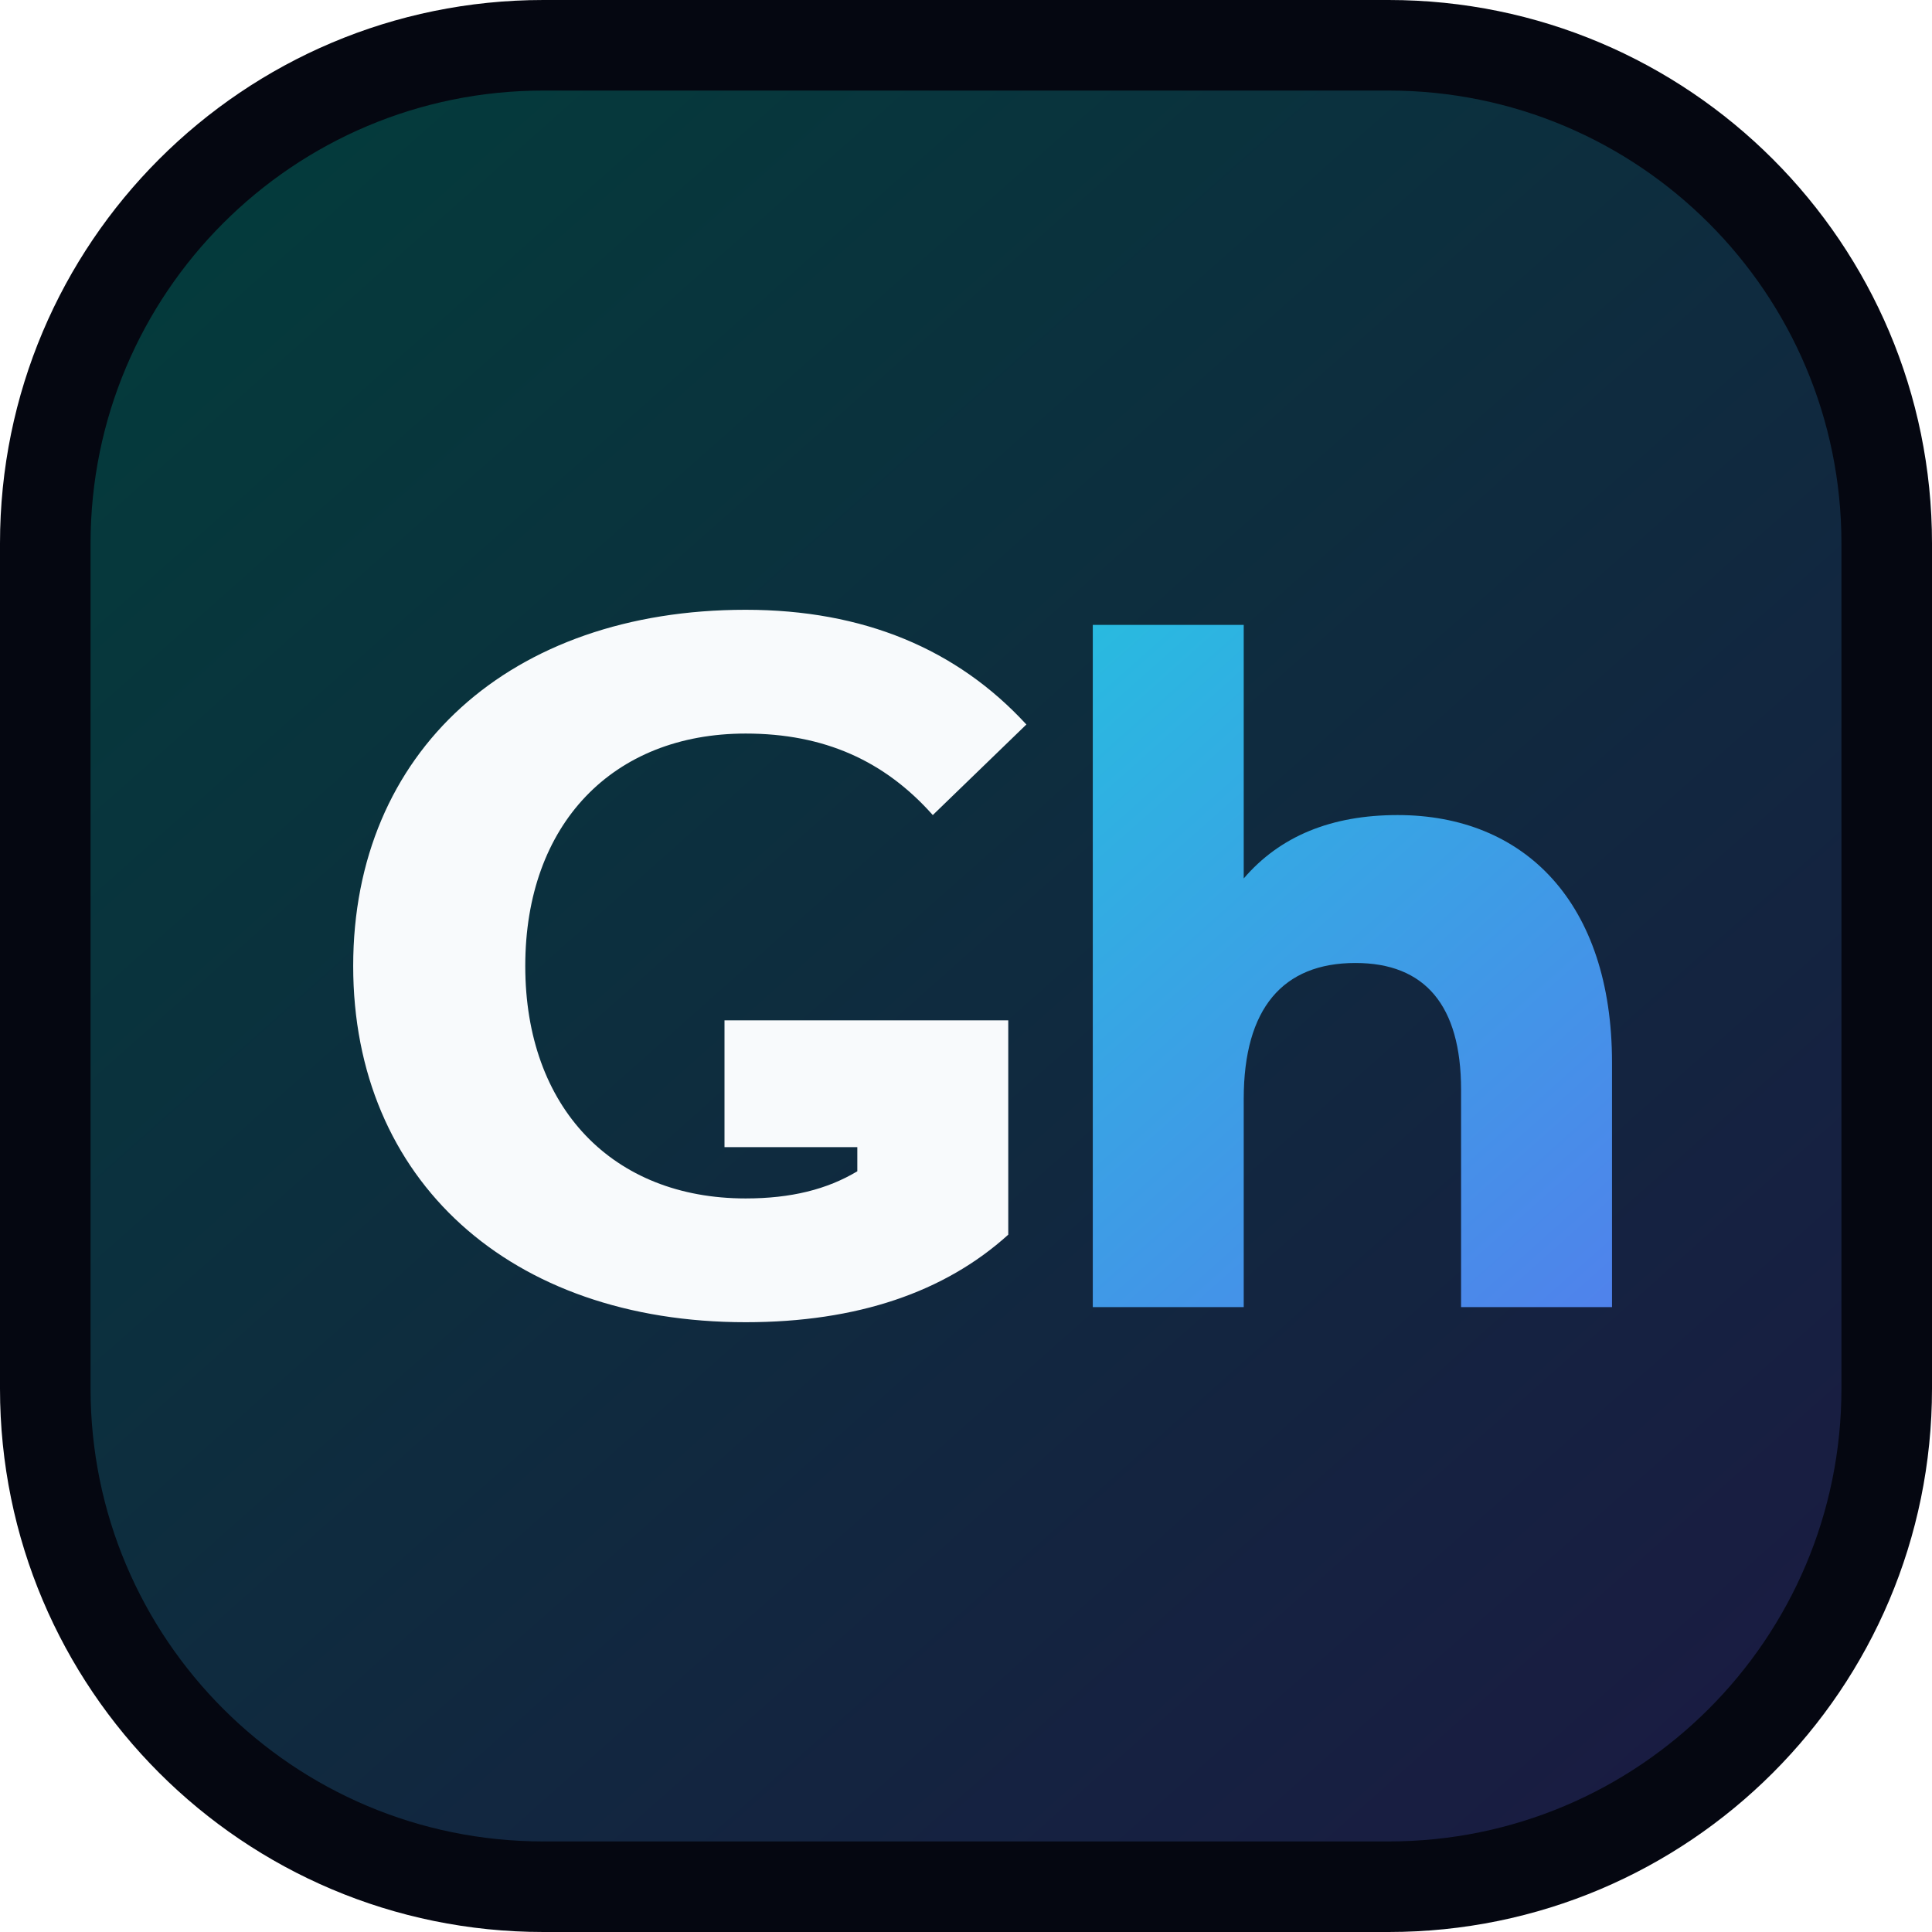
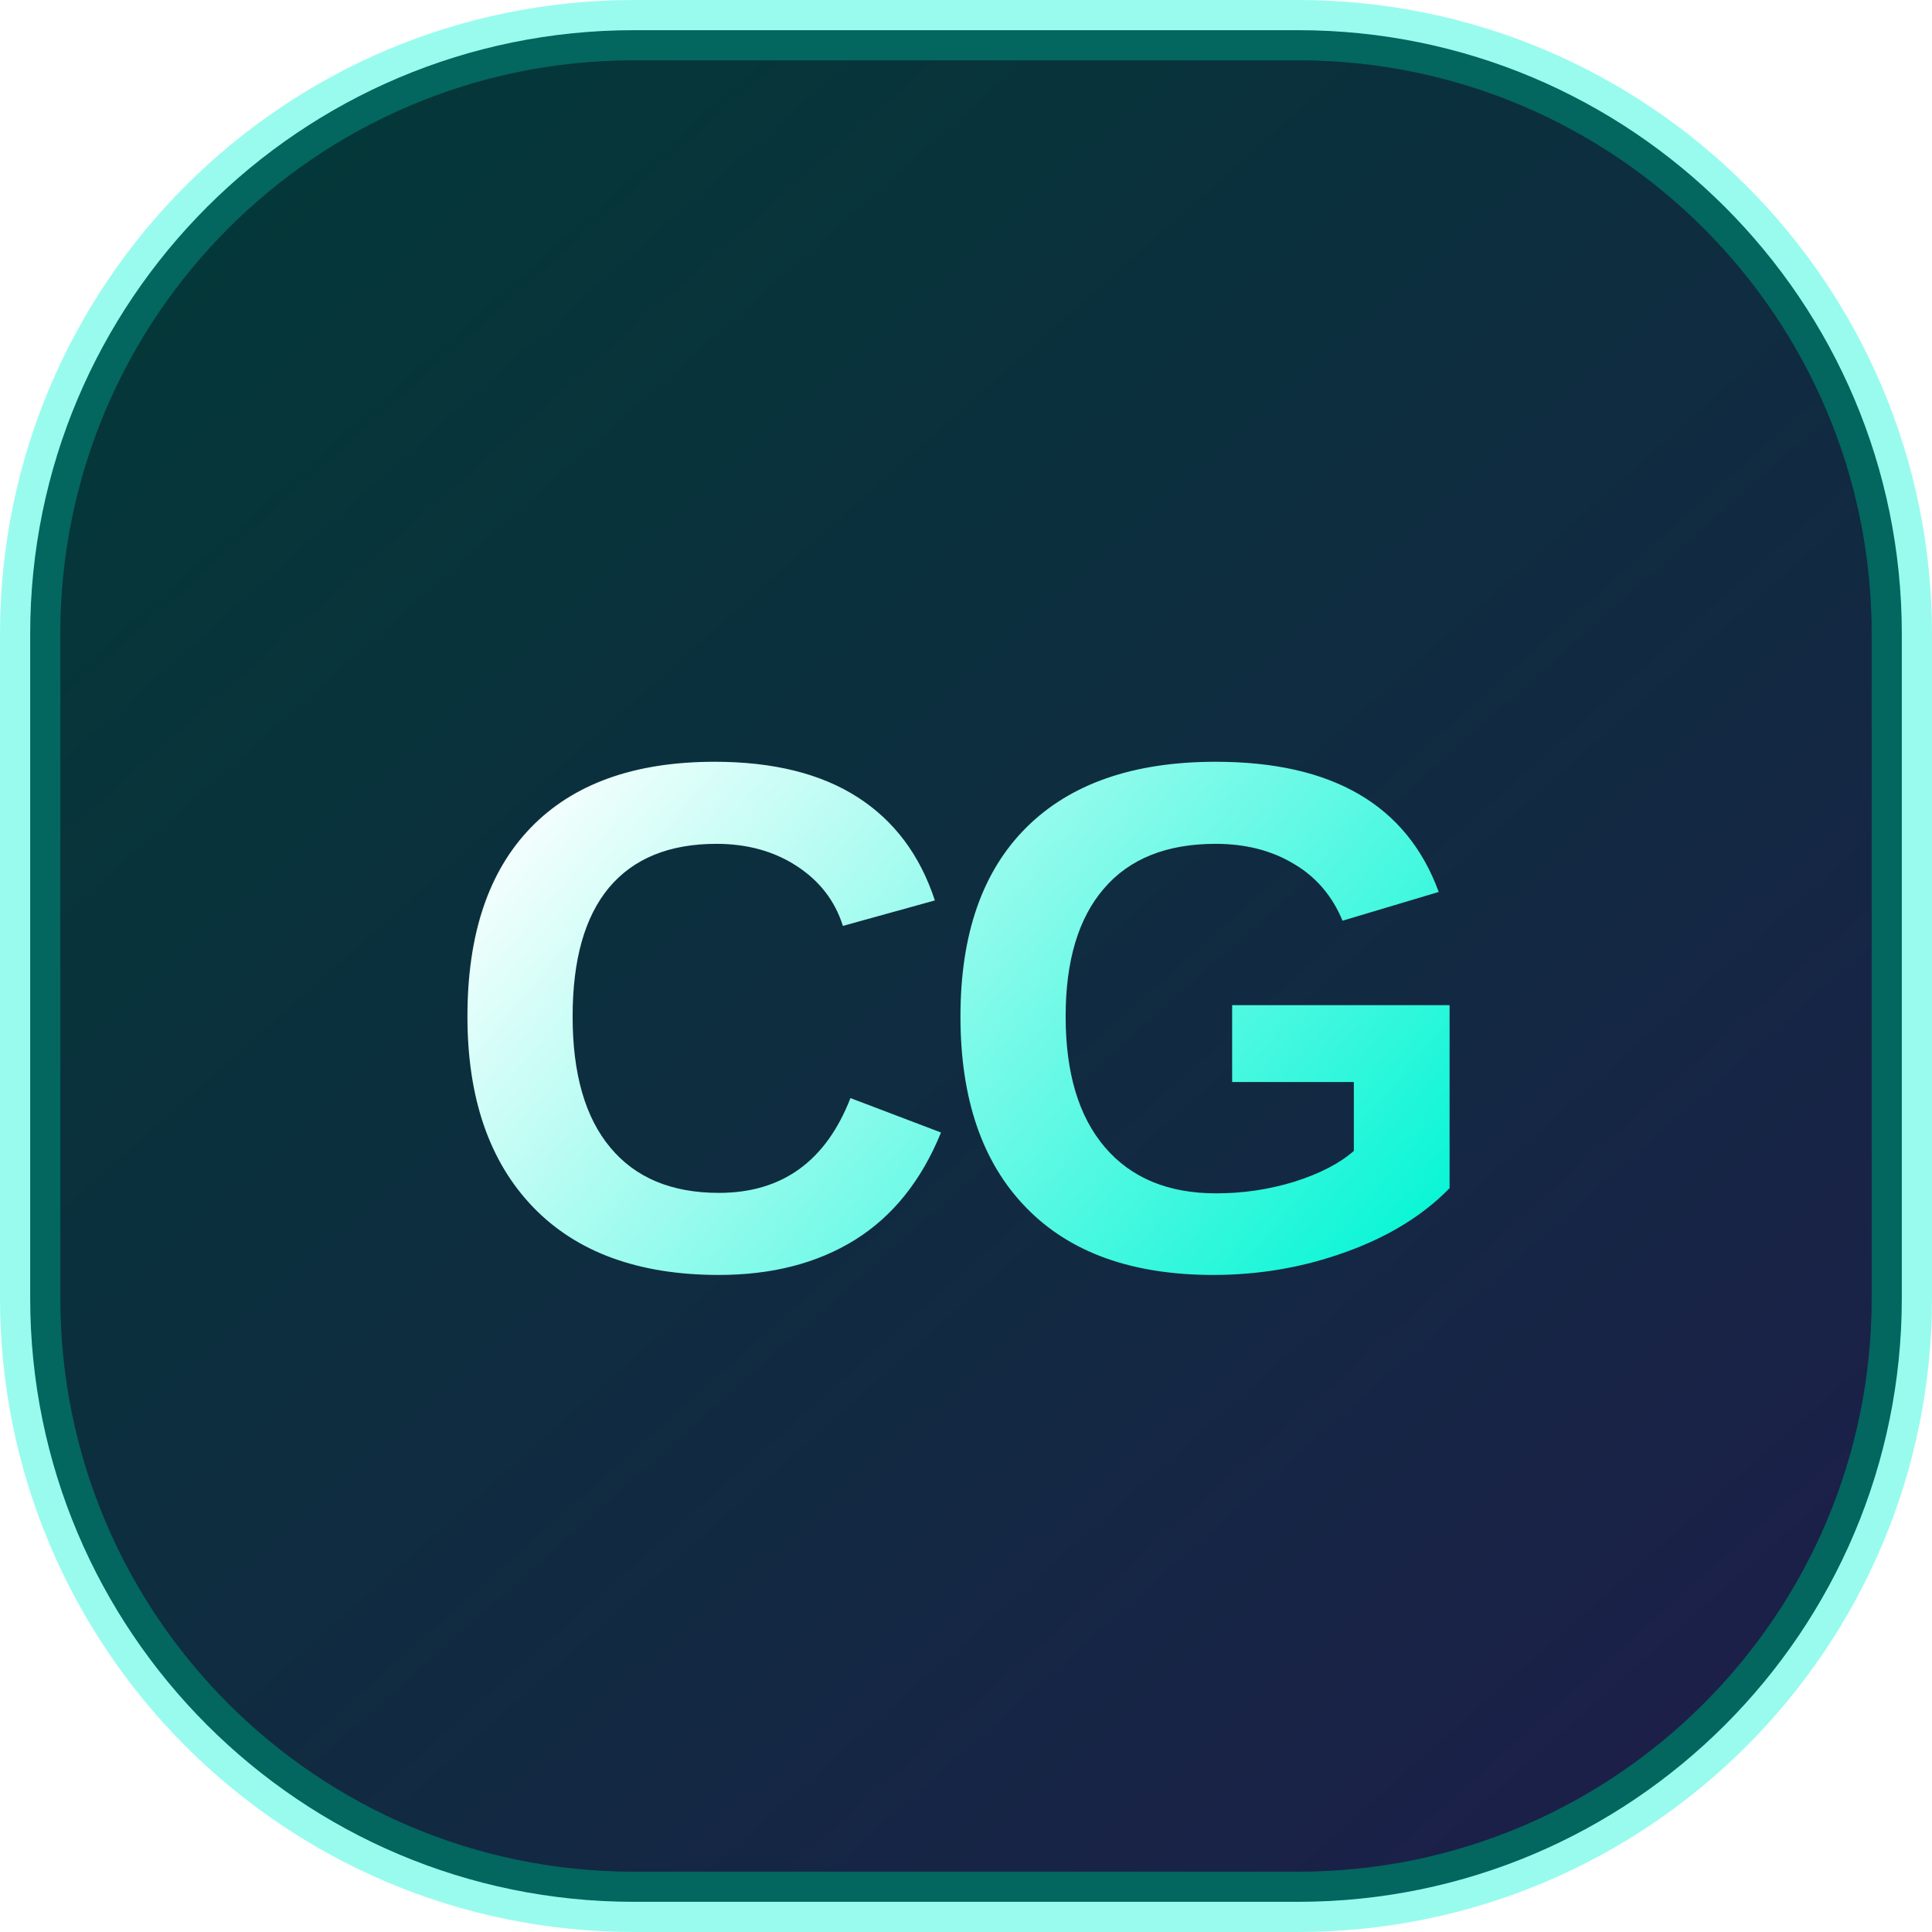
<svg xmlns="http://www.w3.org/2000/svg" viewBox="0 0 64 64">
  <defs>
    <linearGradient id="gradient" x1="8" y1="6" x2="56" y2="60" gradientUnits="userSpaceOnUse">
-       <stop stop-color="#00f5d4" />
-       <stop offset="1" stop-color="#6366f1" />
+       <stop stop-color="#00f5d4" stop-opacity=".2" />
+       <stop offset="1" stop-color="#6366f1" stop-opacity=".25" />
+     </linearGradient>
+     <linearGradient id="text-gradient" x1="20" y1="22" x2="46" y2="44" gradientUnits="userSpaceOnUse">
+       <stop stop-color="#ffffff" />
+       <stop offset="1" stop-color="#00f5d4" />
    </linearGradient>
  </defs>
-   <rect width="64" height="64" rx="18" fill="#050711" />
-   <rect x="3" y="3" width="58" height="58" rx="15" fill="url(#gradient)" opacity=".22" />
-   <path d="M24.7 20.2c-7.8 0-13 4.7-13 11.8s5.2 11.8 13 11.8c3.7 0 6.6-1 8.7-2.9v-7.1H24v4.2h4.4v.8c-1 .6-2.2.9-3.7.9-4.4 0-7.3-3-7.3-7.7s2.9-7.7 7.3-7.7c2.6 0 4.6.9 6.2 2.7l3.1-3c-2.3-2.5-5.4-3.8-9.3-3.8Z" fill="#f8fafc" />
-   <path d="M36.2 20.7h5v8.4c1.2-1.4 2.9-2.1 5.1-2.1 4.2 0 7.1 2.9 7.1 8.2v8.1h-5v-7.2c0-2.8-1.2-4.2-3.5-4.2-2.4 0-3.7 1.5-3.7 4.5v6.9h-5V20.7Z" fill="url(#gradient)" />
+   <rect x="1" y="1" width="62" height="62" rx="20" fill="#050711" stroke="#00f5d4" stroke-opacity=".4" stroke-width="2" />
+   <rect x="2" y="2" width="60" height="60" rx="19" fill="url(#gradient)" />
+   <text x="32" y="42" text-anchor="middle" fill="url(#text-gradient)" font-family="Poppins, Arial, sans-serif" font-size="24" font-weight="800" letter-spacing="-1">CG</text>
</svg>
